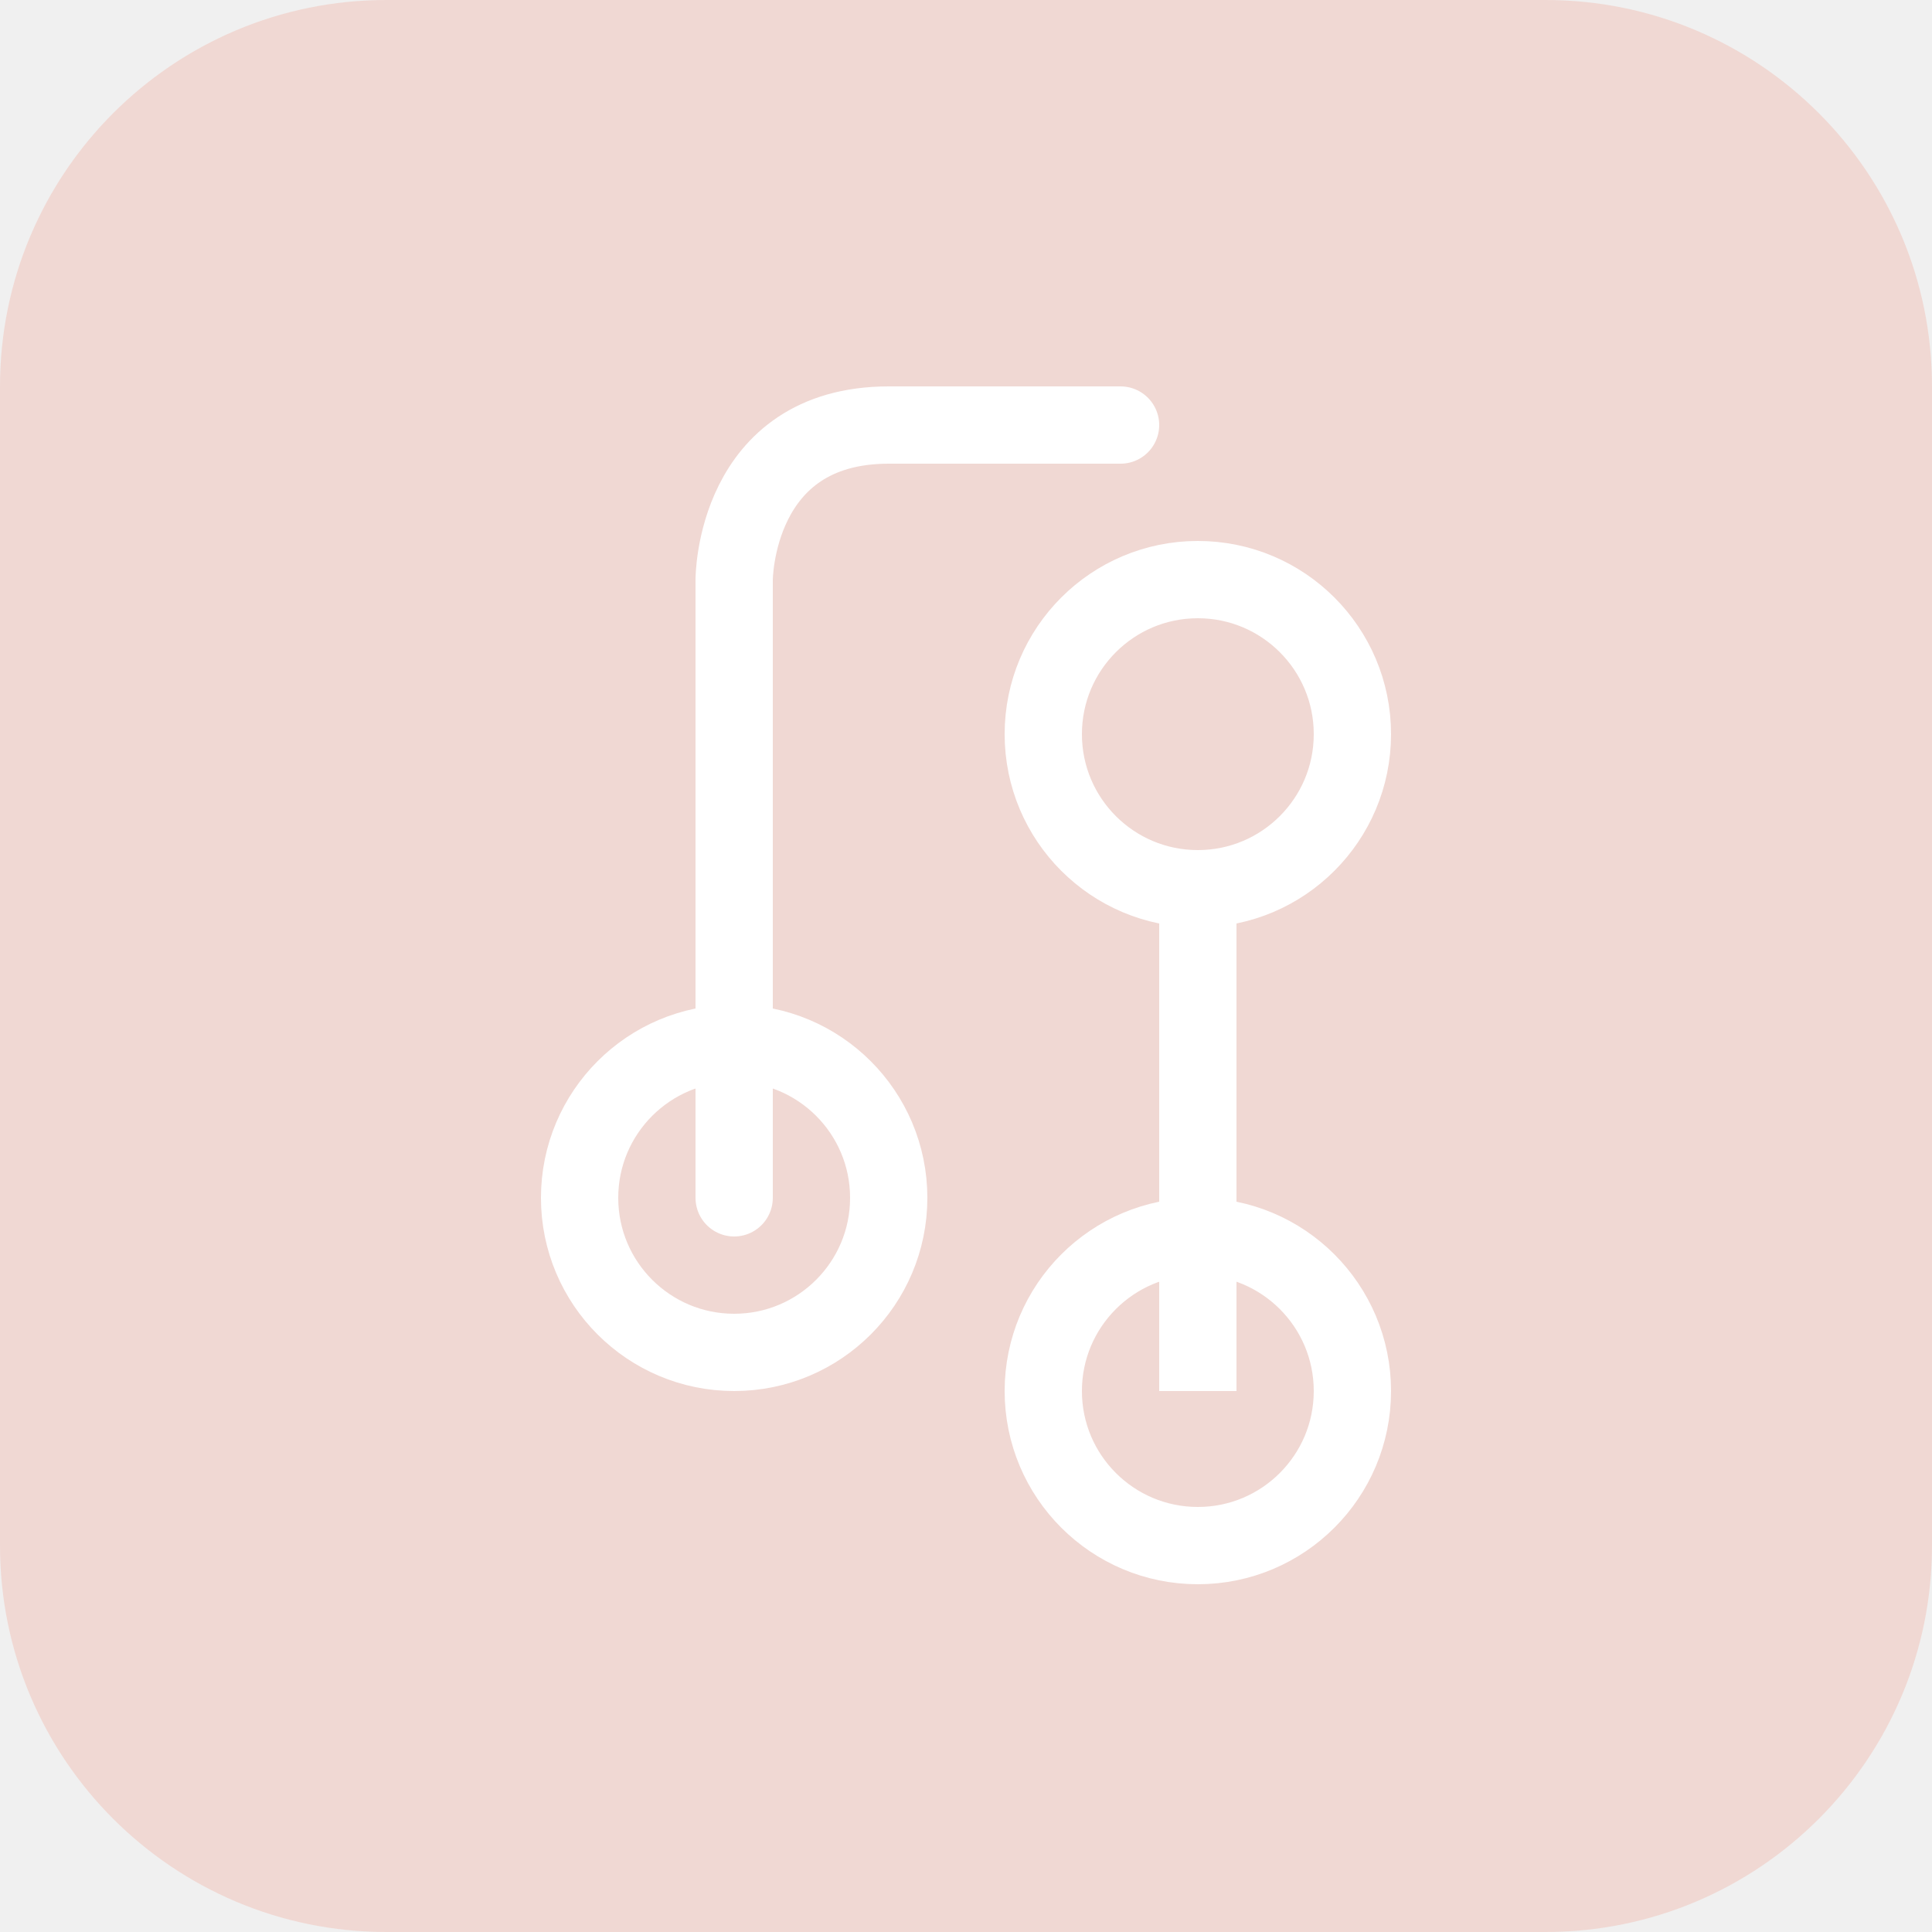
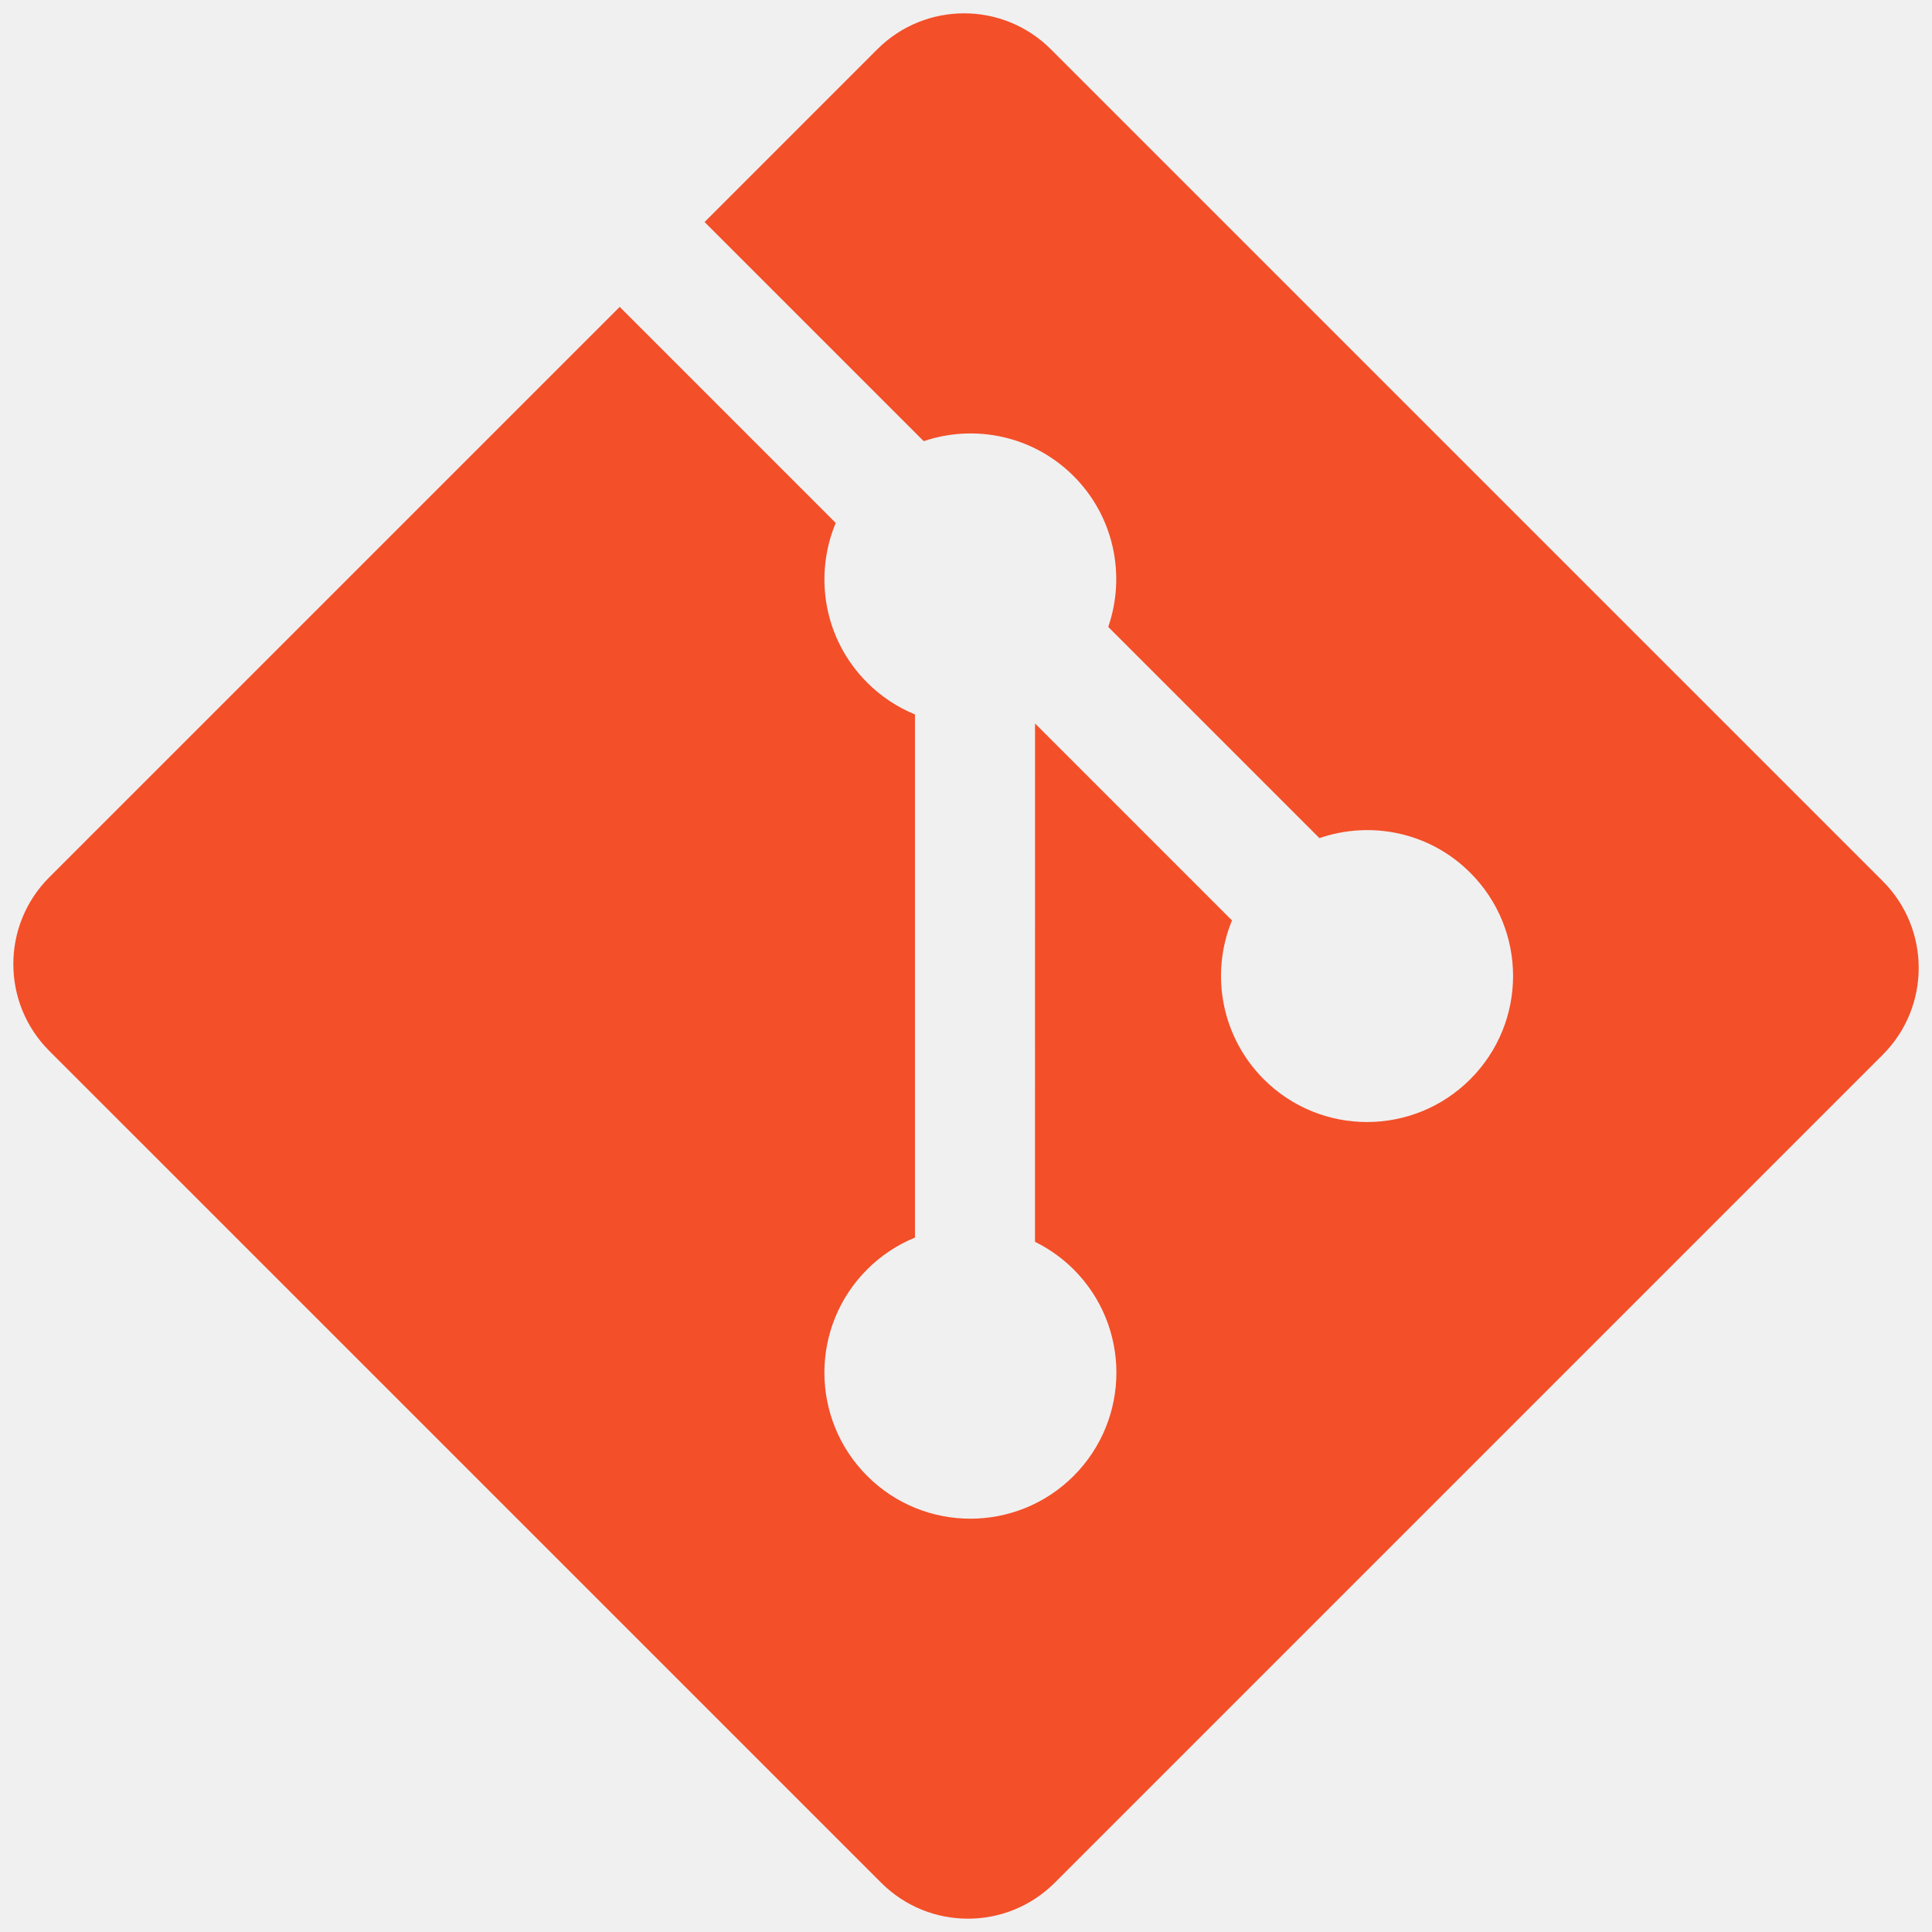
- <svg xmlns="http://www.w3.org/2000/svg" viewBox="0 0 100 100" fill="none">
-   <rect width="100" height="100" rx="20" fill="#f05032" fill-opacity="0.15" />
-   <circle cx="38" cy="62" r="8" stroke="white" stroke-width="4" />
-   <circle cx="62" cy="38" r="8" stroke="white" stroke-width="4" />
-   <circle cx="62" cy="72" r="8" stroke="white" stroke-width="4" />
-   <path d="M38 62V30C38 30 38 22 46 22H58" stroke="white" stroke-width="4" stroke-linecap="round" />
-   <path d="M62 46V72" stroke="white" stroke-width="4" />
+ <svg xmlns="http://www.w3.org/2000/svg" viewBox="0 0 128 128">
+   <path fill="#F34F29" d="M124.737 58.378L69.621 3.264c-3.172-3.174-8.32-3.174-11.497 0L46.68 14.71l14.518 14.518c3.375-1.139 7.243-.375 9.932 2.314 2.703 2.706 3.461 6.607 2.294 9.993l13.992 13.993c3.385-1.167 7.292-.413 9.994 2.295 3.78 3.777 3.78 9.9 0 13.679a9.673 9.673 0 01-13.683 0 9.677 9.677 0 01-2.105-10.521L68.574 47.933l-.002 34.341a9.708 9.708 0 012.559 1.828c3.778 3.777 3.778 9.898 0 13.683-3.779 3.777-9.904 3.777-13.679 0-3.778-3.784-3.778-9.905 0-13.683a9.65 9.65 0 013.167-2.11V47.333a9.581 9.581 0 01-3.167-2.111c-2.862-2.86-3.551-7.06-2.083-10.576L41.056 20.333 3.264 58.123a8.133 8.133 0 000 11.5l55.117 55.114c3.174 3.174 8.32 3.174 11.499 0l54.858-54.858a8.135 8.135 0 00-.001-11.501z" />
</svg>
